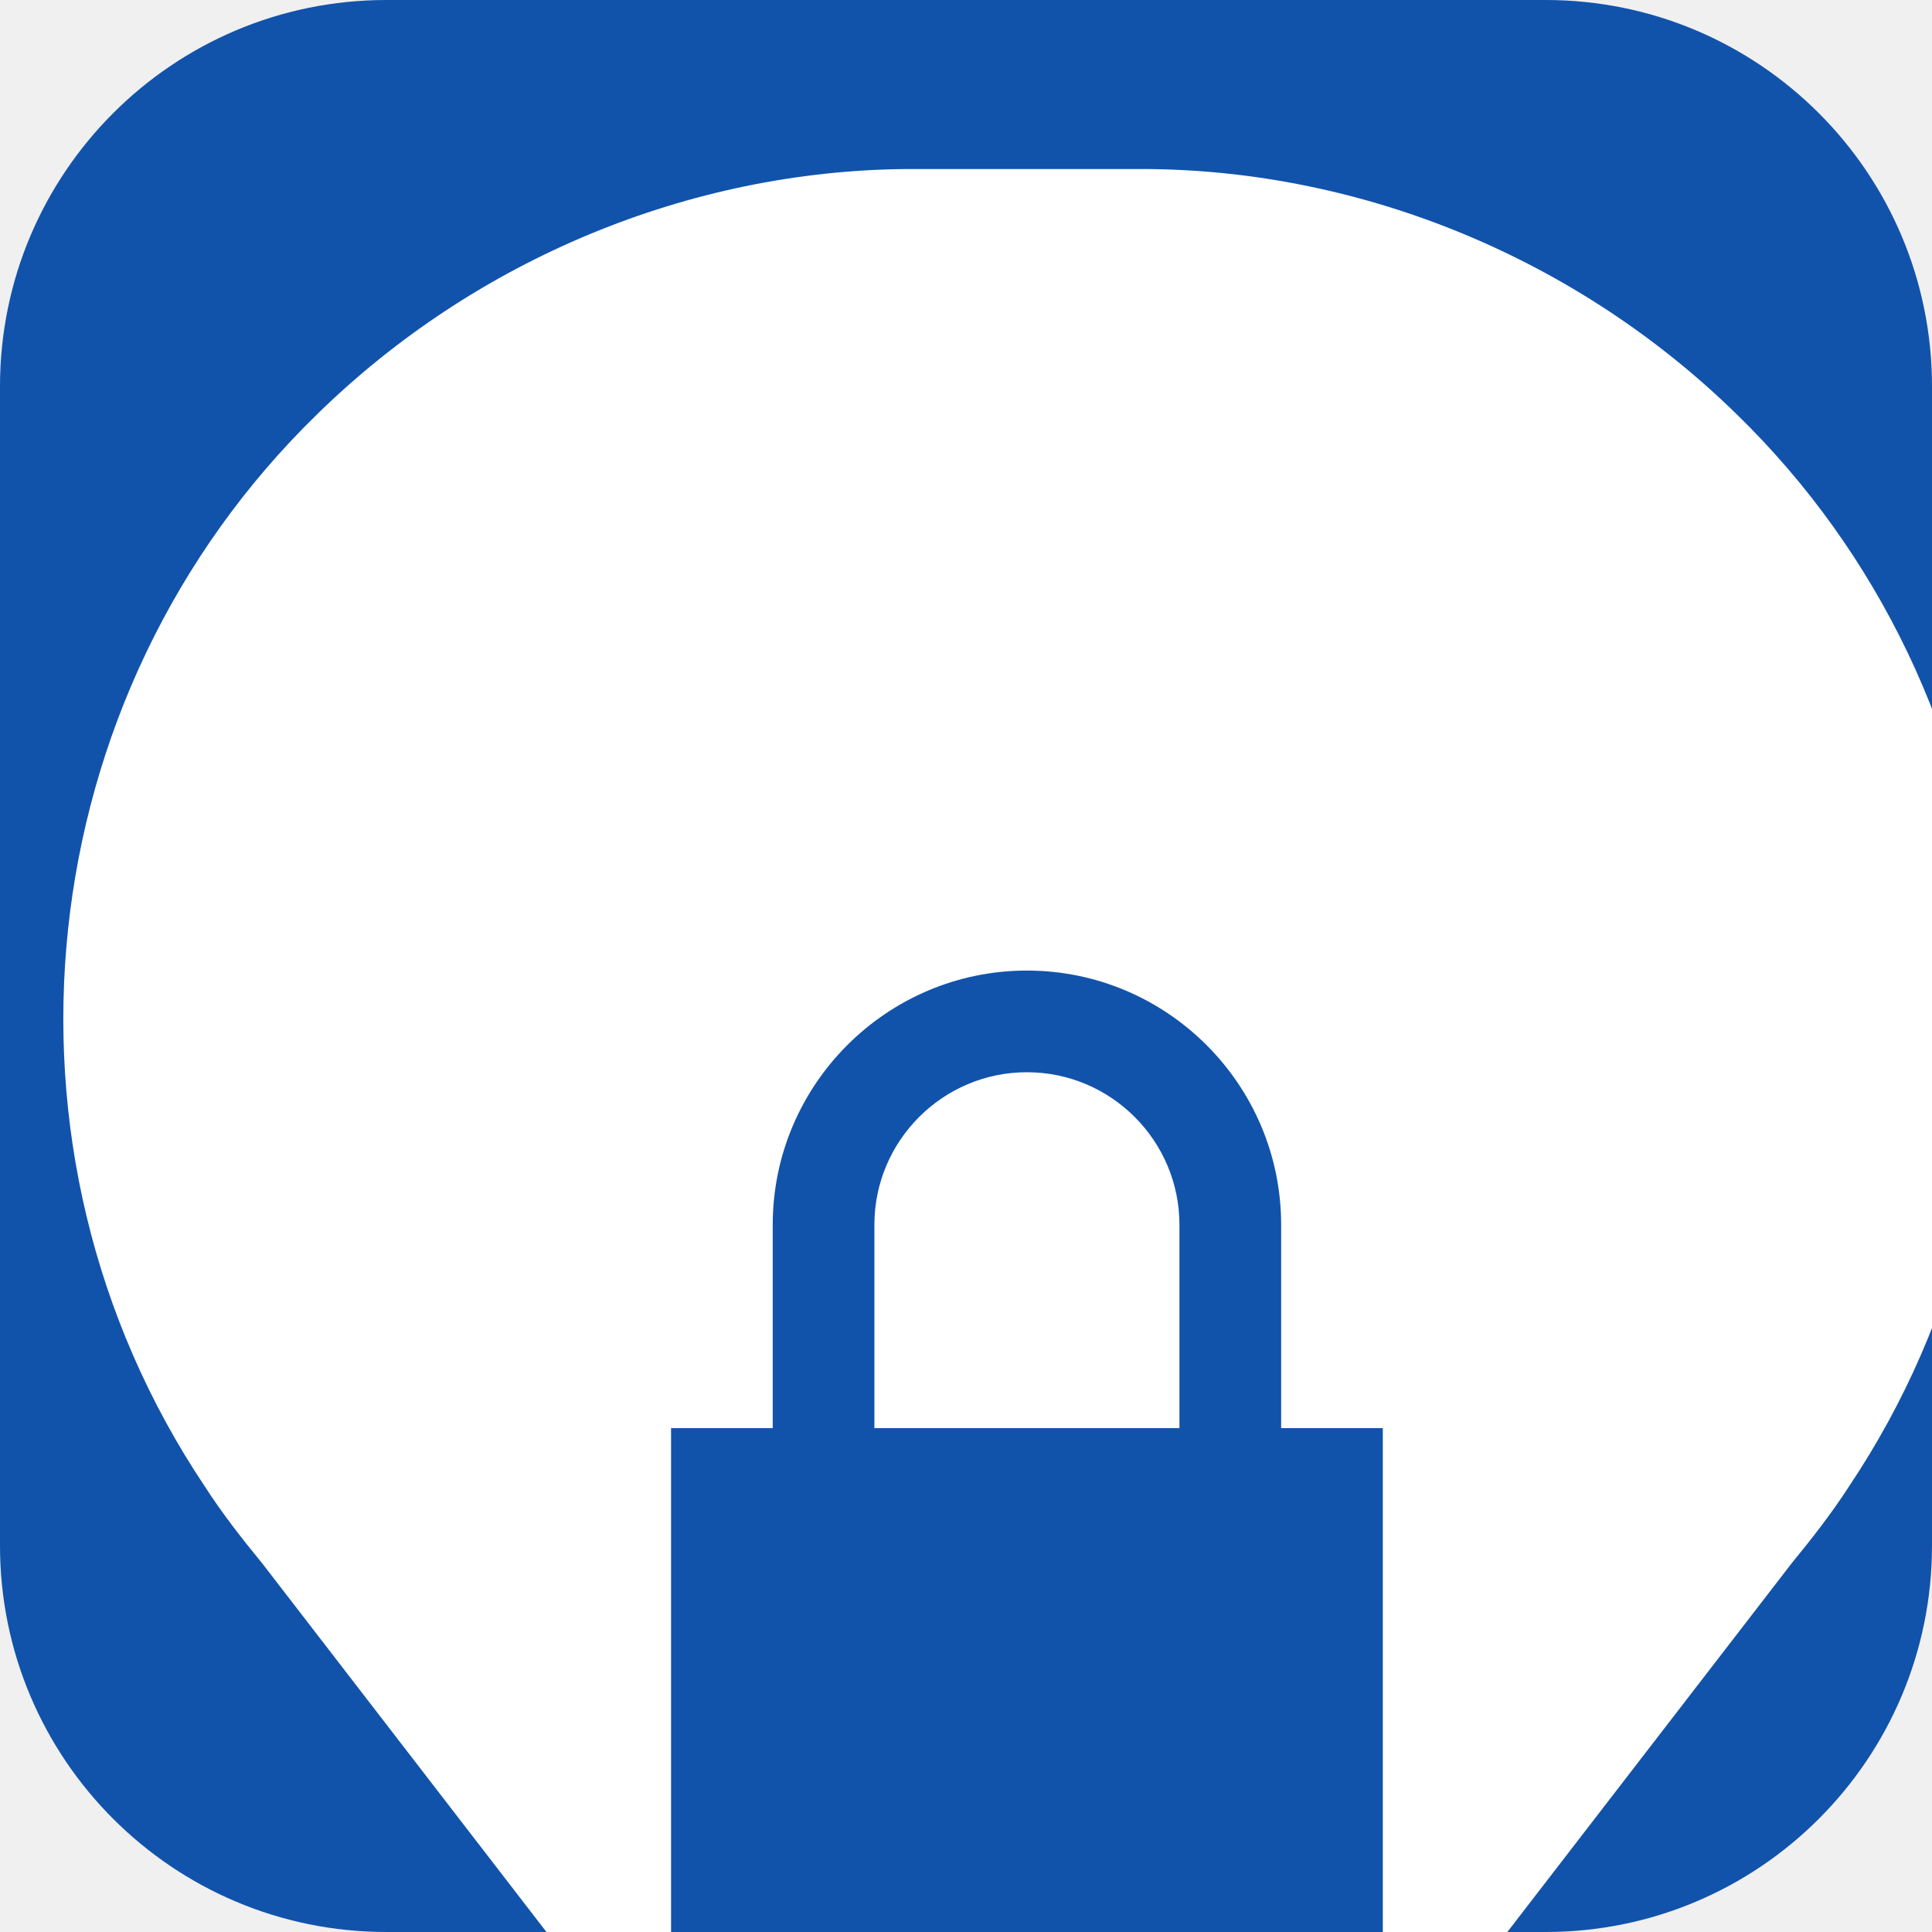
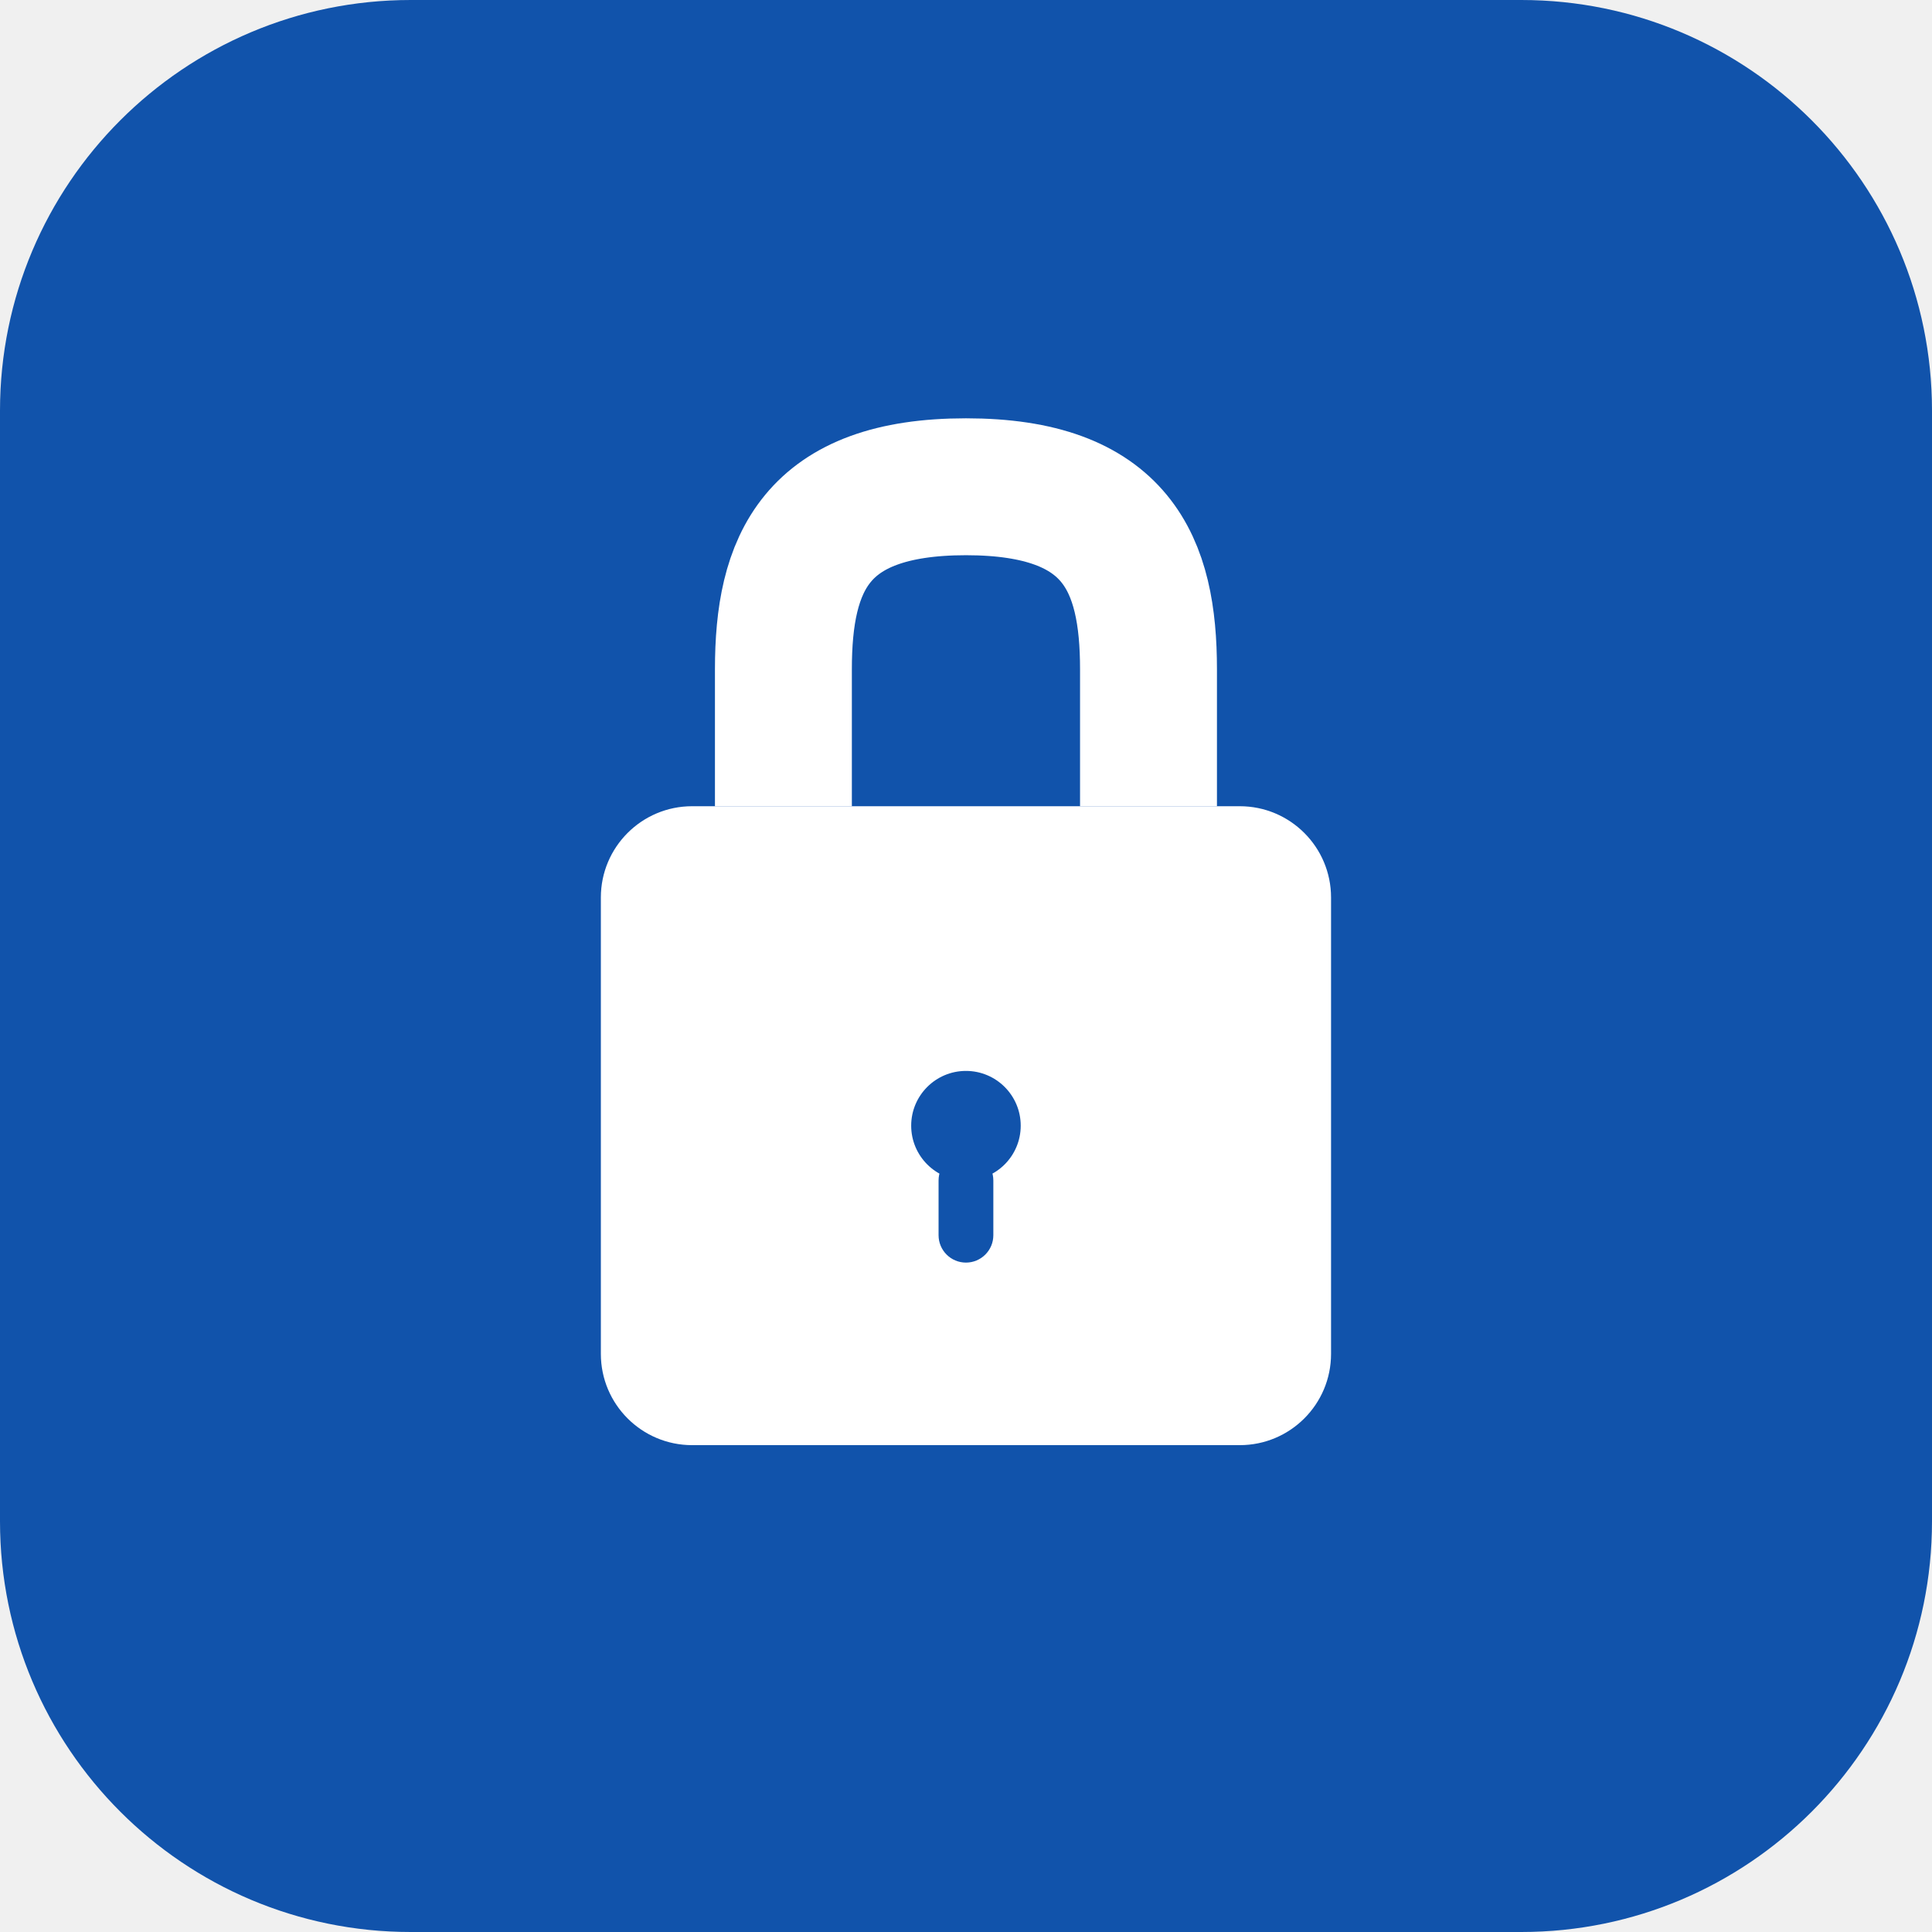
<svg xmlns="http://www.w3.org/2000/svg" width="80" height="80" viewBox="0 0 21.167 21.167" version="1.1">
  <g>
-     <rect style="fill:#1153ab;stroke-width:0.265;fill-opacity:1" width="21.167" height="21.167" x="0" y="0" rx="4.233" ry="4.233" />
-     <g transform="matrix(0.1302876,0,0,0.1302876,1.852083,1.852083)">
-       <path d="m 61.93,0 c -18.149,0.166 -36.091,7.542 -49.428,20.572 -24.346,23.653 -28.467,61.861 -9.5,90.199 1.488,2.308 3.117,4.383 4.834,6.479 l 55.883,72.479 c 2.012,2.617 5.112,4.146 8.418,4.146 3.306,0 6.406,-1.529 8.418,-4.146 L 136.44,117.25 c 1.715,-2.097 3.345,-4.172 4.834,-6.479 18.967,-28.338 14.846,-66.547 -9.5,-90.199 C 118.437,7.542 100.495,0.166 82.346,0 Z" style="fill:#ffffff" />
-       <path d="m 72.14,67.4 c -11.782,0 -21.376,9.594 -21.376,21.376 v 17.1 h -8.55 v 42.75 h 59.853 v -42.75 h -8.55 v -17.1 c 0,-11.782 -9.594,-21.376 -21.376,-21.376 z m 0,8.55 c 7.068,0 12.825,5.758 12.825,12.826 v 17.1 H 59.313 v -17.1 c 0,-7.068 5.758,-12.826 12.825,-12.826 z" style="fill:#1153ab;fill-opacity:1" />
+     <rect style="fill:#1153ab;stroke-width:0.265;fill-opacity:1" width="21.167" height="21.167" x="0" y="0" rx="4.5" ry="4.5" />
+     <g transform="translate(4.083,2.833)">
+       <rect x="2.5" y="6" width="8" height="7" rx="1" style="fill:#ffffff" />
+       <path d="M8.5,6V4.5C8.5,3.343 8.157,2.5 6.5,2.5S4.5,3.343 4.5,4.5V6" style="fill:none;stroke:#ffffff;stroke-width:1.5" />
+       <circle cx="6.5" cy="9.5" r="0.6" style="fill:#1153ab" />
+       <rect x="6.2" y="9.8" width="0.6" height="1.2" rx="0.3" style="fill:#1153ab" />
    </g>
  </g>
</svg>
